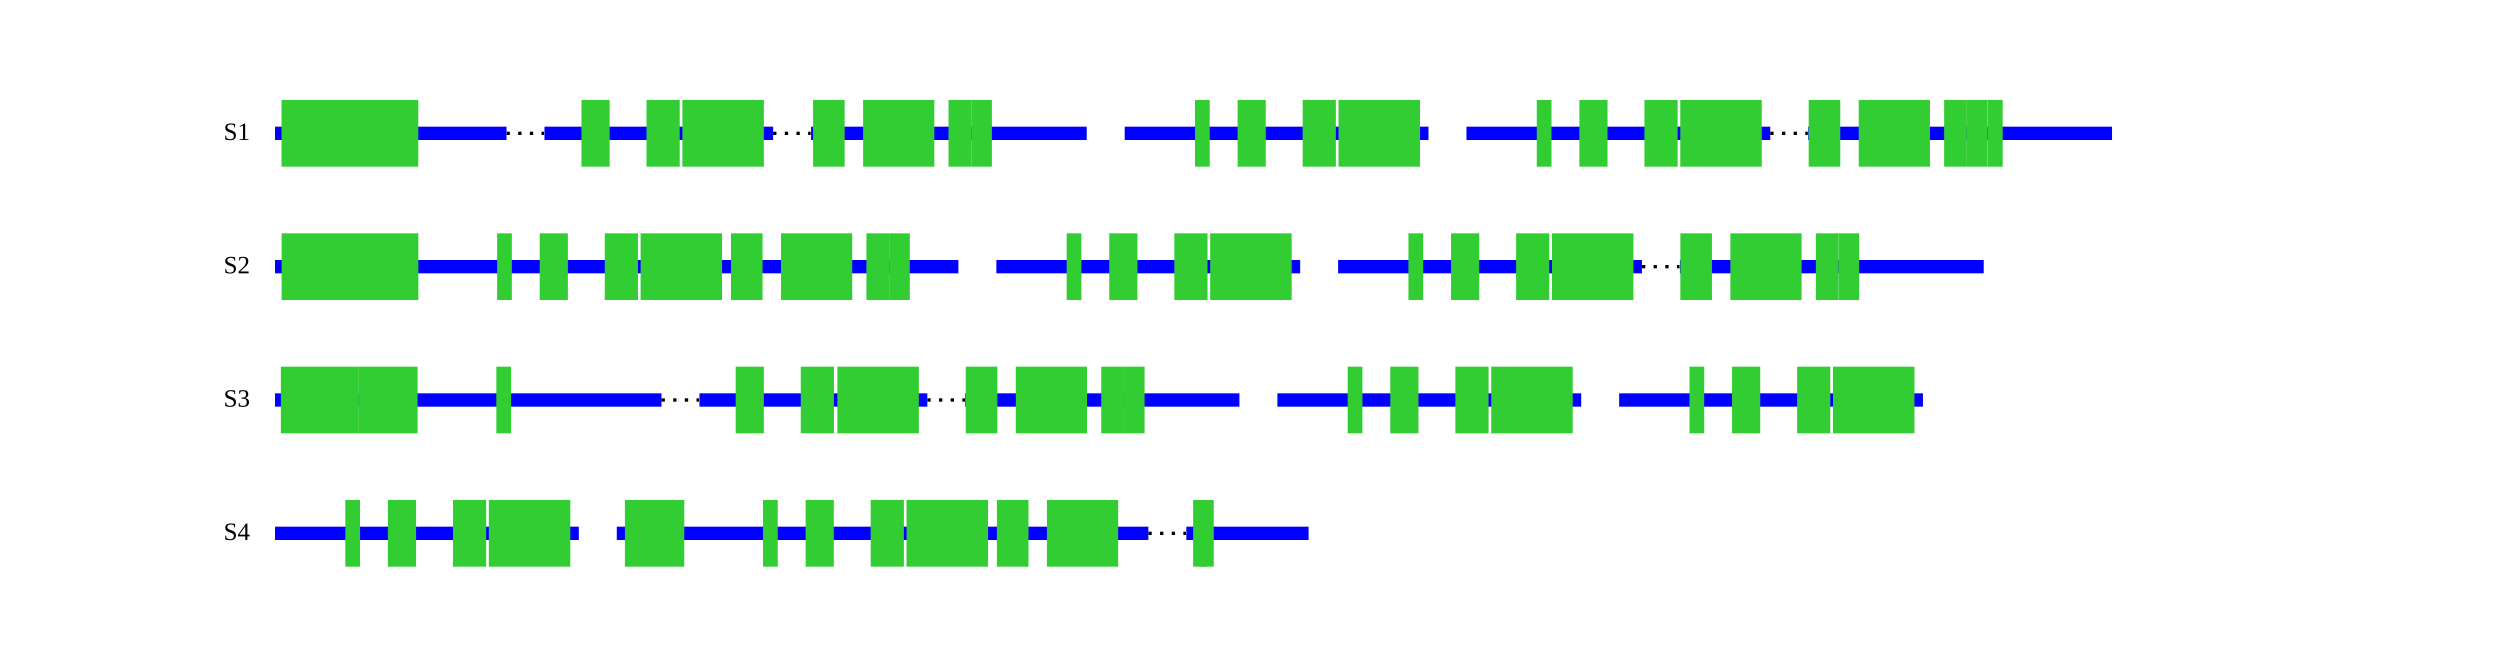
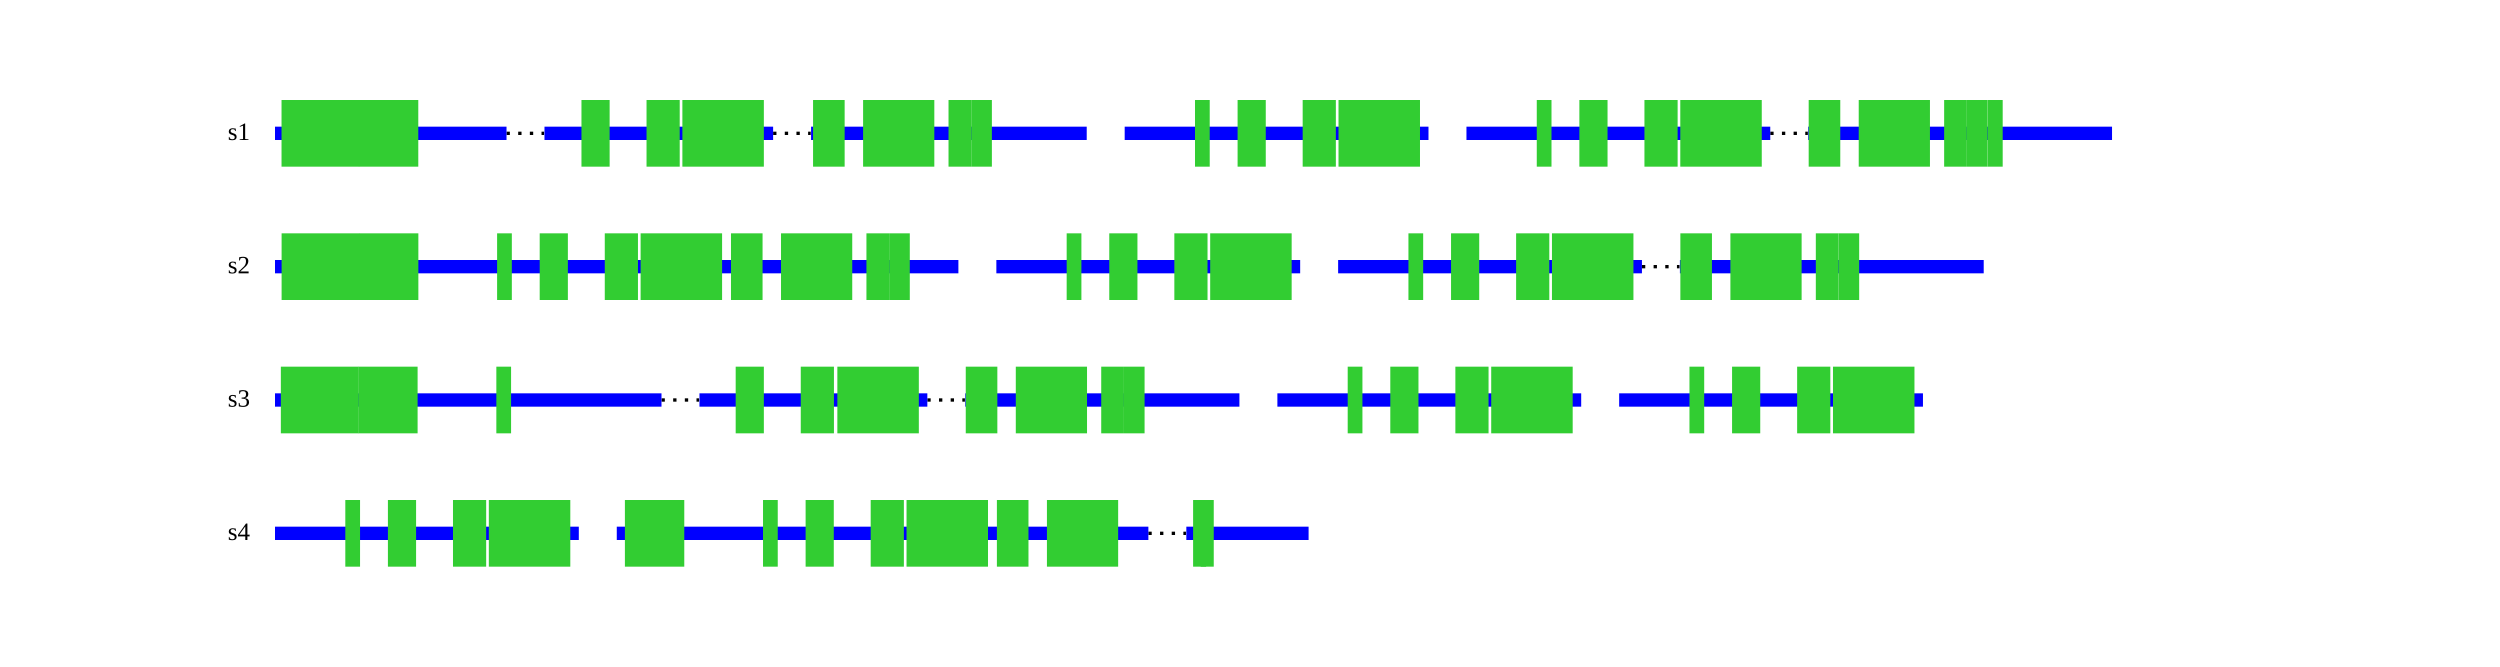
<svg xmlns="http://www.w3.org/2000/svg" version="1.1" width="1500" height="400">
-   <text x="150" y="84" font-size="15px" fill="black" text-anchor="end">S1</text>
+   <text x="150" y="84" font-size="15px" fill="black" text-anchor="end">s1</text>
  <g fill="none" stroke="black" stroke-width="2">
    <path stroke-dasharray="2,5" d="M303.911,80 L326.463,80" />
  </g>
  <g fill="none" stroke="black" stroke-width="2">
    <path stroke-dasharray="2,5" d="M463.87,80 L486.422,80" />
  </g>
  <g fill="none" stroke="black" stroke-width="2">
    <path stroke-dasharray="2,5" d="M1062.157,80 L1084.709,80" />
  </g>
-   <text x="150" y="164" font-size="15px" fill="black" text-anchor="end">S2</text>
+   <text x="150" y="164" font-size="15px" fill="black" text-anchor="end">s2</text>
  <g fill="none" stroke="black" stroke-width="2">
    <path stroke-dasharray="2,5" d="M985.162,160 L1007.714,160" />
  </g>
-   <text x="150" y="244" font-size="15px" fill="black" text-anchor="end">S3</text>
+   <text x="150" y="244" font-size="15px" fill="black" text-anchor="end">s3</text>
  <g fill="none" stroke="black" stroke-width="2">
    <path stroke-dasharray="2,5" d="M396.898,240 L419.45,240" />
  </g>
  <g fill="none" stroke="black" stroke-width="2">
    <path stroke-dasharray="2,5" d="M556.401,240 L578.953,240" />
  </g>
-   <text x="150" y="324" font-size="15px" fill="black" text-anchor="end">S4</text>
+   <text x="150" y="324" font-size="15px" fill="black" text-anchor="end">s4</text>
  <g fill="none" stroke="black" stroke-width="2">
    <path stroke-dasharray="2,5" d="M689.025,320 L711.577,320" />
  </g>
  <g>
    <rect x="165" y="76" width="138.911" height="8" style="fill:blue" />
  </g>
  <g>
    <rect x="326.691" y="76" width="137.18" height="8" style="fill:blue" />
  </g>
  <g>
    <rect x="486.65" y="76" width="165.381" height="8" style="fill:blue" />
  </g>
  <g>
    <rect x="674.81" y="76" width="182.283" height="8" style="fill:blue" />
  </g>
  <g>
    <rect x="879.874" y="76" width="182.283" height="8" style="fill:blue" />
  </g>
  <g>
    <rect x="1084.937" y="76" width="182.283" height="8" style="fill:blue" />
  </g>
  <g>
    <rect x="165" y="156" width="410.035" height="8" style="fill:blue" />
  </g>
  <g>
    <rect x="597.815" y="156" width="182.283" height="8" style="fill:blue" />
  </g>
  <g>
    <rect x="802.878" y="156" width="182.283" height="8" style="fill:blue" />
  </g>
  <g>
    <rect x="1007.941" y="156" width="182.283" height="8" style="fill:blue" />
  </g>
  <g>
    <rect x="165" y="236" width="231.898" height="8" style="fill:blue" />
  </g>
  <g>
    <rect x="419.677" y="236" width="136.724" height="8" style="fill:blue" />
  </g>
  <g>
    <rect x="579.181" y="236" width="164.47" height="8" style="fill:blue" />
  </g>
  <g>
    <rect x="766.431" y="236" width="182.283" height="8" style="fill:blue" />
  </g>
  <g>
    <rect x="971.494" y="236" width="182.283" height="8" style="fill:blue" />
  </g>
  <g>
    <rect x="165" y="316" width="182.283" height="8" style="fill:blue" />
  </g>
  <g>
    <rect x="370.063" y="316" width="318.962" height="8" style="fill:blue" />
  </g>
  <g>
    <rect x="711.805" y="316" width="73.351" height="8" style="fill:blue" />
  </g>
  <g style="fill:none">
    <polygon points="168.918,60 168.918,100 215.48,100 215.48,60 " style="fill:rgb(50,205,50);stroke:black;stroke-width:0;opacity:1" />
  </g>
  <g style="fill:none">
    <polygon points="215.343,60 215.343,100 250.971,100 250.971,60 " style="fill:rgb(50,205,50);stroke:black;stroke-width:0;opacity:1" />
  </g>
  <g style="fill:none">
    <polygon points="348.878,60 348.878,100 365.781,100 365.781,60 " style="fill:rgb(50,205,50);stroke:black;stroke-width:0;opacity:1" />
  </g>
  <g style="fill:none">
    <polygon points="387.922,60 387.922,100 407.832,100 407.832,60 " style="fill:rgb(50,205,50);stroke:black;stroke-width:0;opacity:1" />
  </g>
  <g style="fill:none">
    <polygon points="409.427,60 409.427,100 458.312,100 458.312,60 " style="fill:rgb(50,205,50);stroke:black;stroke-width:0;opacity:1" />
  </g>
  <g style="fill:none">
    <polygon points="487.834,60 487.834,100 506.787,100 506.787,60 " style="fill:rgb(50,205,50);stroke:black;stroke-width:0;opacity:1" />
  </g>
  <g style="fill:none">
    <polygon points="517.858,60 517.858,100 560.593,100 560.593,60 " style="fill:rgb(50,205,50);stroke:black;stroke-width:0;opacity:1" />
  </g>
  <g style="fill:none">
    <polygon points="569.113,60 569.113,100 582.735,100 582.735,60 " style="fill:rgb(50,205,50);stroke:black;stroke-width:0;opacity:1" />
  </g>
  <g style="fill:none">
    <polygon points="582.735,60 582.735,100 595.127,100 595.127,60 " style="fill:rgb(50,205,50);stroke:black;stroke-width:0;opacity:1" />
  </g>
  <g style="fill:none">
    <polygon points="716.999,60 716.999,100 725.837,100 725.837,60 " style="fill:rgb(50,205,50);stroke:black;stroke-width:0;opacity:1" />
  </g>
  <g style="fill:none">
    <polygon points="742.557,60 742.557,100 759.46,100 759.46,60 " style="fill:rgb(50,205,50);stroke:black;stroke-width:0;opacity:1" />
  </g>
  <g style="fill:none">
    <polygon points="781.602,60 781.602,100 801.511,100 801.511,60 " style="fill:rgb(50,205,50);stroke:black;stroke-width:0;opacity:1" />
  </g>
  <g style="fill:none">
    <polygon points="803.106,60 803.106,100 851.991,100 851.991,60 " style="fill:rgb(50,205,50);stroke:black;stroke-width:0;opacity:1" />
  </g>
  <g style="fill:none">
    <polygon points="922.062,60 922.062,100 930.9,100 930.9,60 " style="fill:rgb(50,205,50);stroke:black;stroke-width:0;opacity:1" />
  </g>
  <g style="fill:none">
    <polygon points="947.621,60 947.621,100 964.523,100 964.523,60 " style="fill:rgb(50,205,50);stroke:black;stroke-width:0;opacity:1" />
  </g>
  <g style="fill:none">
    <polygon points="986.665,60 986.665,100 1006.575,100 1006.575,60 " style="fill:rgb(50,205,50);stroke:black;stroke-width:0;opacity:1" />
  </g>
  <g style="fill:none">
    <polygon points="1008.169,60 1008.169,100 1057.054,100 1057.054,60 " style="fill:rgb(50,205,50);stroke:black;stroke-width:0;opacity:1" />
  </g>
  <g style="fill:none">
    <polygon points="1085.21,60 1085.21,100 1104.163,100 1104.163,60 " style="fill:rgb(50,205,50);stroke:black;stroke-width:0;opacity:1" />
  </g>
  <g style="fill:none">
    <polygon points="1115.234,60 1115.234,100 1157.969,100 1157.969,60 " style="fill:rgb(50,205,50);stroke:black;stroke-width:0;opacity:1" />
  </g>
  <g style="fill:none">
    <polygon points="1166.488,60 1166.488,100 1180.111,100 1180.111,60 " style="fill:rgb(50,205,50);stroke:black;stroke-width:0;opacity:1" />
  </g>
  <g style="fill:none">
    <polygon points="1180.111,60 1180.111,100 1192.503,100 1192.503,60 " style="fill:rgb(50,205,50);stroke:black;stroke-width:0;opacity:1" />
  </g>
  <g style="fill:none">
    <polygon points="1192.548,60 1192.548,100 1201.615,100 1201.615,60 " style="fill:rgb(50,205,50);stroke:black;stroke-width:0;opacity:1" />
  </g>
  <g style="fill:none">
    <polygon points="168.964,140 168.964,180 215.525,180 215.525,140 " style="fill:rgb(50,205,50);stroke:black;stroke-width:0;opacity:1" />
  </g>
  <g style="fill:none">
    <polygon points="215.389,140 215.389,180 251.016,180 251.016,140 " style="fill:rgb(50,205,50);stroke:black;stroke-width:0;opacity:1" />
  </g>
  <g style="fill:none">
    <polygon points="298.261,140 298.261,180 307.1,180 307.1,140 " style="fill:rgb(50,205,50);stroke:black;stroke-width:0;opacity:1" />
  </g>
  <g style="fill:none">
    <polygon points="323.82,140 323.82,180 340.723,180 340.723,140 " style="fill:rgb(50,205,50);stroke:black;stroke-width:0;opacity:1" />
  </g>
  <g style="fill:none">
    <polygon points="362.865,140 362.865,180 382.774,180 382.774,140 " style="fill:rgb(50,205,50);stroke:black;stroke-width:0;opacity:1" />
  </g>
  <g style="fill:none">
    <polygon points="384.369,140 384.369,180 433.254,180 433.254,140 " style="fill:rgb(50,205,50);stroke:black;stroke-width:0;opacity:1" />
  </g>
  <g style="fill:none">
    <polygon points="438.585,140 438.585,180 457.537,180 457.537,140 " style="fill:rgb(50,205,50);stroke:black;stroke-width:0;opacity:1" />
  </g>
  <g style="fill:none">
    <polygon points="468.608,140 468.608,180 511.343,180 511.343,140 " style="fill:rgb(50,205,50);stroke:black;stroke-width:0;opacity:1" />
  </g>
  <g style="fill:none">
    <polygon points="519.863,140 519.863,180 533.485,180 533.485,140 " style="fill:rgb(50,205,50);stroke:black;stroke-width:0;opacity:1" />
  </g>
  <g style="fill:none">
    <polygon points="533.485,140 533.485,180 545.877,180 545.877,140 " style="fill:rgb(50,205,50);stroke:black;stroke-width:0;opacity:1" />
  </g>
  <g style="fill:none">
    <polygon points="640.003,140 640.003,180 648.842,180 648.842,140 " style="fill:rgb(50,205,50);stroke:black;stroke-width:0;opacity:1" />
  </g>
  <g style="fill:none">
    <polygon points="665.562,140 665.562,180 682.464,180 682.464,140 " style="fill:rgb(50,205,50);stroke:black;stroke-width:0;opacity:1" />
  </g>
  <g style="fill:none">
    <polygon points="704.606,140 704.606,180 724.516,180 724.516,140 " style="fill:rgb(50,205,50);stroke:black;stroke-width:0;opacity:1" />
  </g>
  <g style="fill:none">
    <polygon points="726.11,140 726.11,180 774.996,180 774.996,140 " style="fill:rgb(50,205,50);stroke:black;stroke-width:0;opacity:1" />
  </g>
  <g style="fill:none">
    <polygon points="845.066,140 845.066,180 853.905,180 853.905,140 " style="fill:rgb(50,205,50);stroke:black;stroke-width:0;opacity:1" />
  </g>
  <g style="fill:none">
    <polygon points="870.625,140 870.625,180 887.528,180 887.528,140 " style="fill:rgb(50,205,50);stroke:black;stroke-width:0;opacity:1" />
  </g>
  <g style="fill:none">
    <polygon points="909.67,140 909.67,180 929.579,180 929.579,140 " style="fill:rgb(50,205,50);stroke:black;stroke-width:0;opacity:1" />
  </g>
  <g style="fill:none">
    <polygon points="931.174,140 931.174,180 980.059,180 980.059,140 " style="fill:rgb(50,205,50);stroke:black;stroke-width:0;opacity:1" />
  </g>
  <g style="fill:none">
    <polygon points="1008.215,140 1008.215,180 1027.167,180 1027.167,140 " style="fill:rgb(50,205,50);stroke:black;stroke-width:0;opacity:1" />
  </g>
  <g style="fill:none">
    <polygon points="1038.238,140 1038.238,180 1080.973,180 1080.973,140 " style="fill:rgb(50,205,50);stroke:black;stroke-width:0;opacity:1" />
  </g>
  <g style="fill:none">
    <polygon points="1089.493,140 1089.493,180 1103.115,180 1103.115,140 " style="fill:rgb(50,205,50);stroke:black;stroke-width:0;opacity:1" />
  </g>
  <g style="fill:none">
    <polygon points="1103.115,140 1103.115,180 1115.507,180 1115.507,140 " style="fill:rgb(50,205,50);stroke:black;stroke-width:0;opacity:1" />
  </g>
  <g style="fill:none">
    <polygon points="168.508,220 168.508,260 215.07,260 215.07,220 " style="fill:rgb(50,205,50);stroke:black;stroke-width:0;opacity:1" />
  </g>
  <g style="fill:none">
    <polygon points="214.933,220 214.933,260 250.561,260 250.561,220 " style="fill:rgb(50,205,50);stroke:black;stroke-width:0;opacity:1" />
  </g>
  <g style="fill:none">
    <polygon points="297.806,220 297.806,260 306.644,260 306.644,220 " style="fill:rgb(50,205,50);stroke:black;stroke-width:0;opacity:1" />
  </g>
  <g style="fill:none">
    <polygon points="441.409,220 441.409,260 458.312,260 458.312,220 " style="fill:rgb(50,205,50);stroke:black;stroke-width:0;opacity:1" />
  </g>
  <g style="fill:none">
    <polygon points="480.454,220 480.454,260 500.363,260 500.363,220 " style="fill:rgb(50,205,50);stroke:black;stroke-width:0;opacity:1" />
  </g>
  <g style="fill:none">
    <polygon points="502.413,220 502.413,260 551.299,260 551.299,220 " style="fill:rgb(50,205,50);stroke:black;stroke-width:0;opacity:1" />
  </g>
  <g style="fill:none">
    <polygon points="579.455,220 579.455,260 598.407,260 598.407,220 " style="fill:rgb(50,205,50);stroke:black;stroke-width:0;opacity:1" />
  </g>
  <g style="fill:none">
    <polygon points="609.478,220 609.478,260 652.213,260 652.213,220 " style="fill:rgb(50,205,50);stroke:black;stroke-width:0;opacity:1" />
  </g>
  <g style="fill:none">
    <polygon points="660.733,220 660.733,260 674.355,260 674.355,220 " style="fill:rgb(50,205,50);stroke:black;stroke-width:0;opacity:1" />
  </g>
  <g style="fill:none">
    <polygon points="674.355,220 674.355,260 686.747,260 686.747,220 " style="fill:rgb(50,205,50);stroke:black;stroke-width:0;opacity:1" />
  </g>
  <g style="fill:none">
    <polygon points="808.619,220 808.619,260 817.457,260 817.457,220 " style="fill:rgb(50,205,50);stroke:black;stroke-width:0;opacity:1" />
  </g>
  <g style="fill:none">
    <polygon points="834.177,220 834.177,260 851.08,260 851.08,220 " style="fill:rgb(50,205,50);stroke:black;stroke-width:0;opacity:1" />
  </g>
  <g style="fill:none">
    <polygon points="873.222,220 873.222,260 893.131,260 893.131,220 " style="fill:rgb(50,205,50);stroke:black;stroke-width:0;opacity:1" />
  </g>
  <g style="fill:none">
    <polygon points="894.726,220 894.726,260 943.611,260 943.611,220 " style="fill:rgb(50,205,50);stroke:black;stroke-width:0;opacity:1" />
  </g>
  <g style="fill:none">
    <polygon points="1013.682,220 1013.682,260 1022.52,260 1022.52,220 " style="fill:rgb(50,205,50);stroke:black;stroke-width:0;opacity:1" />
  </g>
  <g style="fill:none">
    <polygon points="1039.241,220 1039.241,260 1056.143,260 1056.143,220 " style="fill:rgb(50,205,50);stroke:black;stroke-width:0;opacity:1" />
  </g>
  <g style="fill:none">
    <polygon points="1078.285,220 1078.285,260 1098.195,260 1098.195,220 " style="fill:rgb(50,205,50);stroke:black;stroke-width:0;opacity:1" />
  </g>
  <g style="fill:none">
    <polygon points="1099.789,220 1099.789,260 1148.675,260 1148.675,220 " style="fill:rgb(50,205,50);stroke:black;stroke-width:0;opacity:1" />
  </g>
  <g style="fill:none">
    <polygon points="207.188,300 207.188,340 216.027,340 216.027,300 " style="fill:rgb(50,205,50);stroke:black;stroke-width:0;opacity:1" />
  </g>
  <g style="fill:none">
    <polygon points="232.747,300 232.747,340 249.649,340 249.649,300 " style="fill:rgb(50,205,50);stroke:black;stroke-width:0;opacity:1" />
  </g>
  <g style="fill:none">
    <polygon points="271.791,300 271.791,340 291.701,340 291.701,300 " style="fill:rgb(50,205,50);stroke:black;stroke-width:0;opacity:1" />
  </g>
  <g style="fill:none">
    <polygon points="293.295,300 293.295,340 342.181,340 342.181,300 " style="fill:rgb(50,205,50);stroke:black;stroke-width:0;opacity:1" />
  </g>
  <g style="fill:none">
    <polygon points="374.938,300 374.938,340 410.566,340 410.566,300 " style="fill:rgb(50,205,50);stroke:black;stroke-width:0;opacity:1" />
  </g>
  <g style="fill:none">
    <polygon points="457.811,300 457.811,340 466.649,340 466.649,300 " style="fill:rgb(50,205,50);stroke:black;stroke-width:0;opacity:1" />
  </g>
  <g style="fill:none">
    <polygon points="483.37,300 483.37,340 500.272,340 500.272,300 " style="fill:rgb(50,205,50);stroke:black;stroke-width:0;opacity:1" />
  </g>
  <g style="fill:none">
    <polygon points="522.414,300 522.414,340 542.324,340 542.324,300 " style="fill:rgb(50,205,50);stroke:black;stroke-width:0;opacity:1" />
  </g>
  <g style="fill:none">
    <polygon points="543.918,300 543.918,340 592.803,340 592.803,300 " style="fill:rgb(50,205,50);stroke:black;stroke-width:0;opacity:1" />
  </g>
  <g style="fill:none">
    <polygon points="598.134,300 598.134,340 617.087,340 617.087,300 " style="fill:rgb(50,205,50);stroke:black;stroke-width:0;opacity:1" />
  </g>
  <g style="fill:none">
    <polygon points="628.158,300 628.158,340 670.892,340 670.892,300 " style="fill:rgb(50,205,50);stroke:black;stroke-width:0;opacity:1" />
  </g>
  <g style="fill:none">
    <polygon points="715.86,300 715.86,340 728.252,340 728.252,300 " style="fill:rgb(50,205,50);stroke:black;stroke-width:0;opacity:1" />
  </g>
  <g style="fill:none">
    <polygon points="720.416,300 720.416,340 723.696,340 723.696,300 " style="fill:rgb(50,205,50);stroke:black;stroke-width:0;opacity:1" />
  </g>
</svg>
